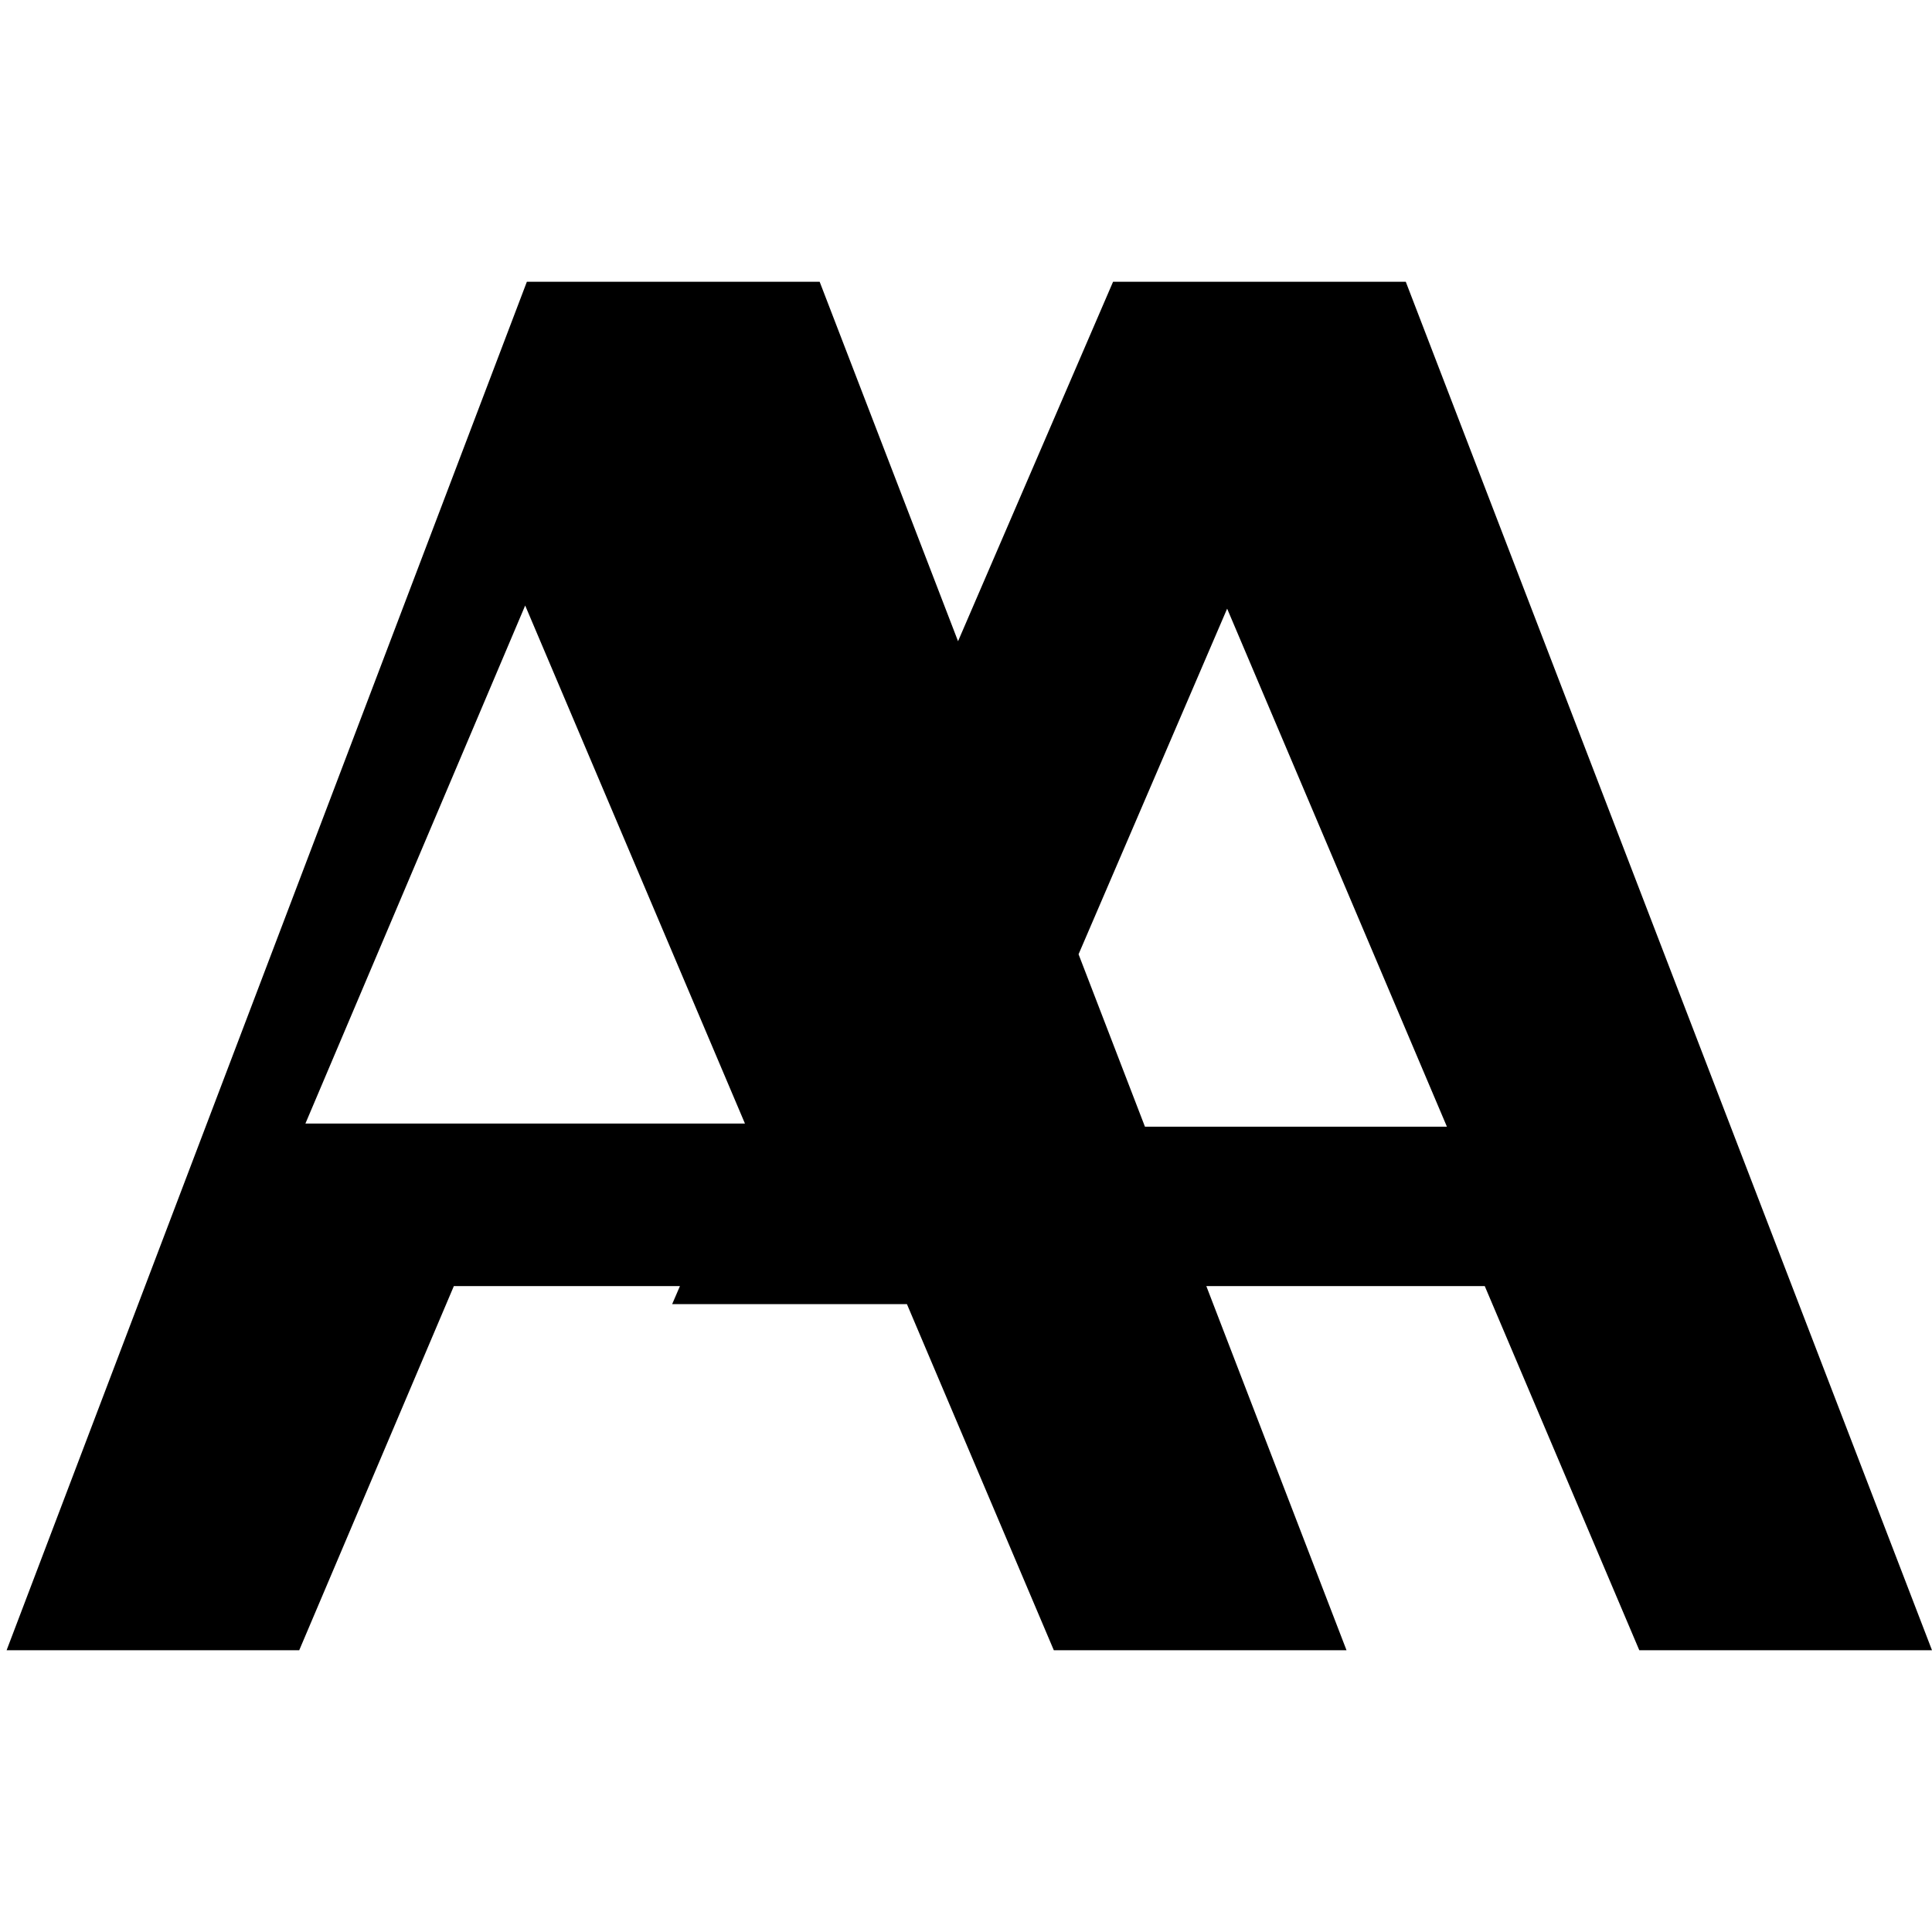
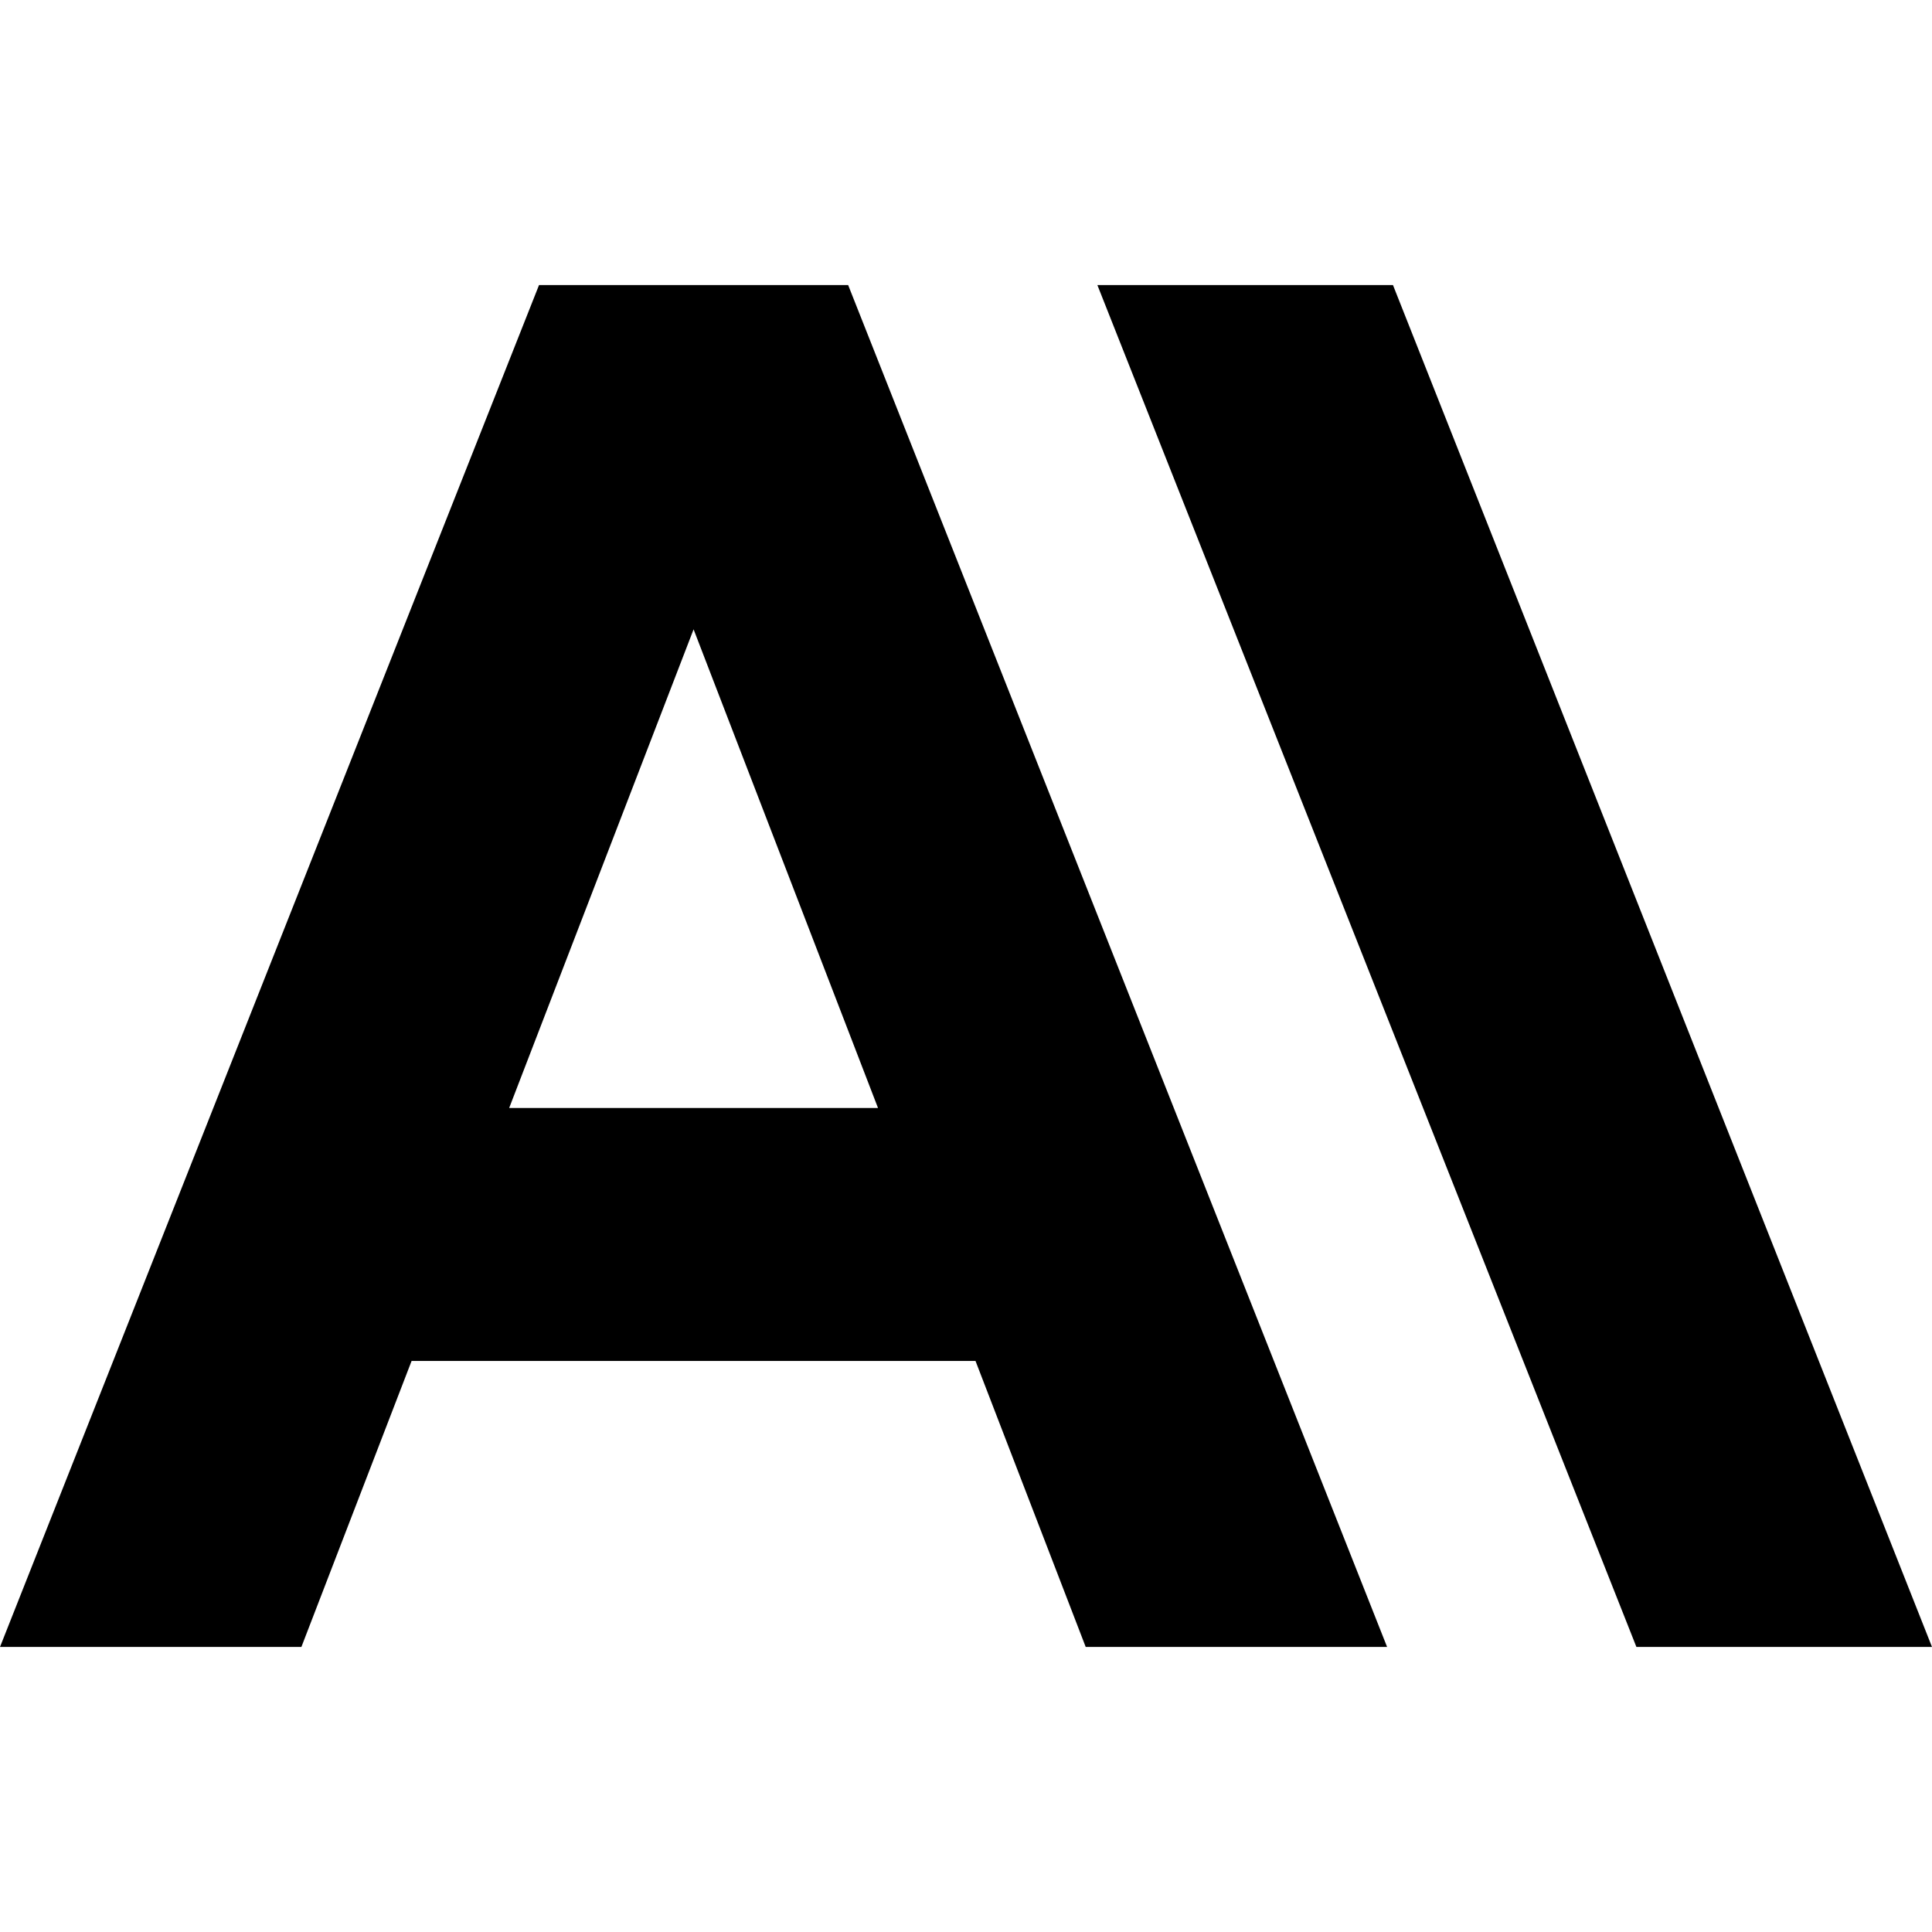
- <svg xmlns="http://www.w3.org/2000/svg" viewBox="0 0 24 24" fill="currentColor">
-   <path d="M13.827 3.5h3.636L24 20.5h-3.636l-1.92-4.524H12.92l.84-1.98h4.214l-2.73-6.435L11.53 16.2h-3.18L13.827 3.5zM6.545 3.5h3.637L16.727 20.5h-3.636l-1.92-4.524H5.638L3.717 20.5H.082L6.545 3.5zm2.709 10.457L6.524 7.522l-2.73 6.435h5.46z" />
+ <svg xmlns="http://www.w3.org/2000/svg" role="img" viewBox="0 0 24 24">
+   <path fill="currentColor" d="M17.304 3.541h-3.672l6.696 16.918H24Zm-10.608 0L0 20.459h3.744l1.369-3.553h7.005l1.369 3.553h3.744L10.536 3.541Zm-.371 10.223 2.291-5.946 2.291 5.946Z" />
</svg>
